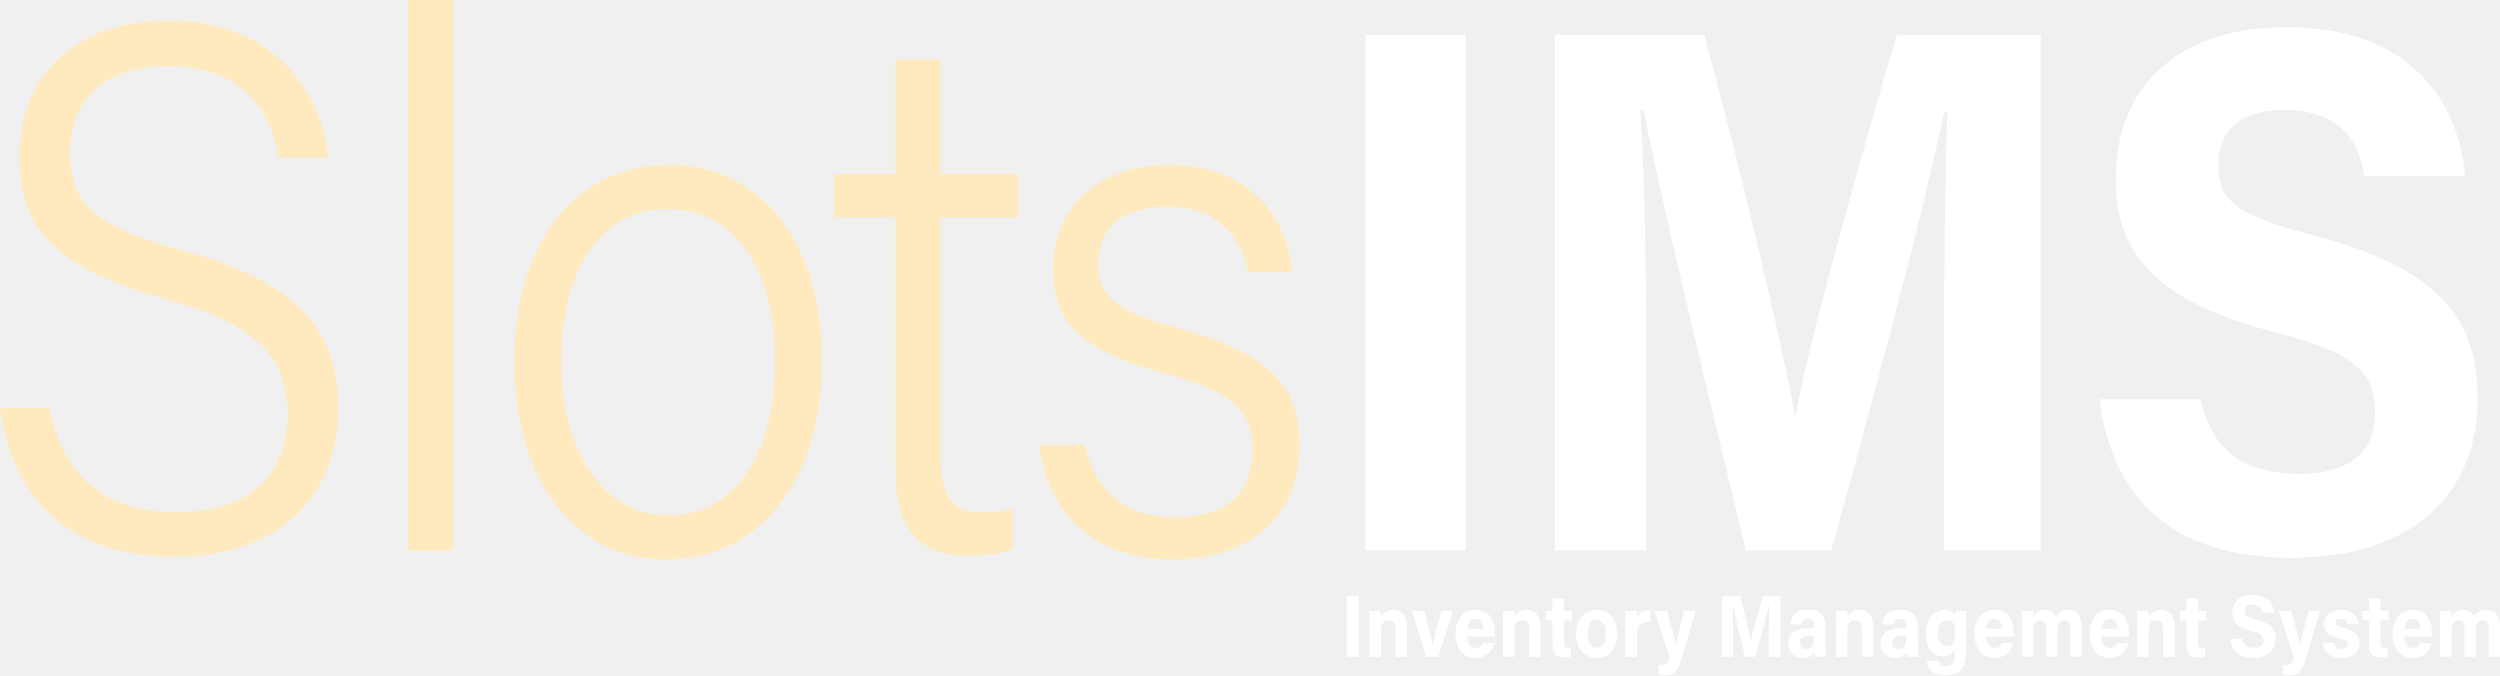
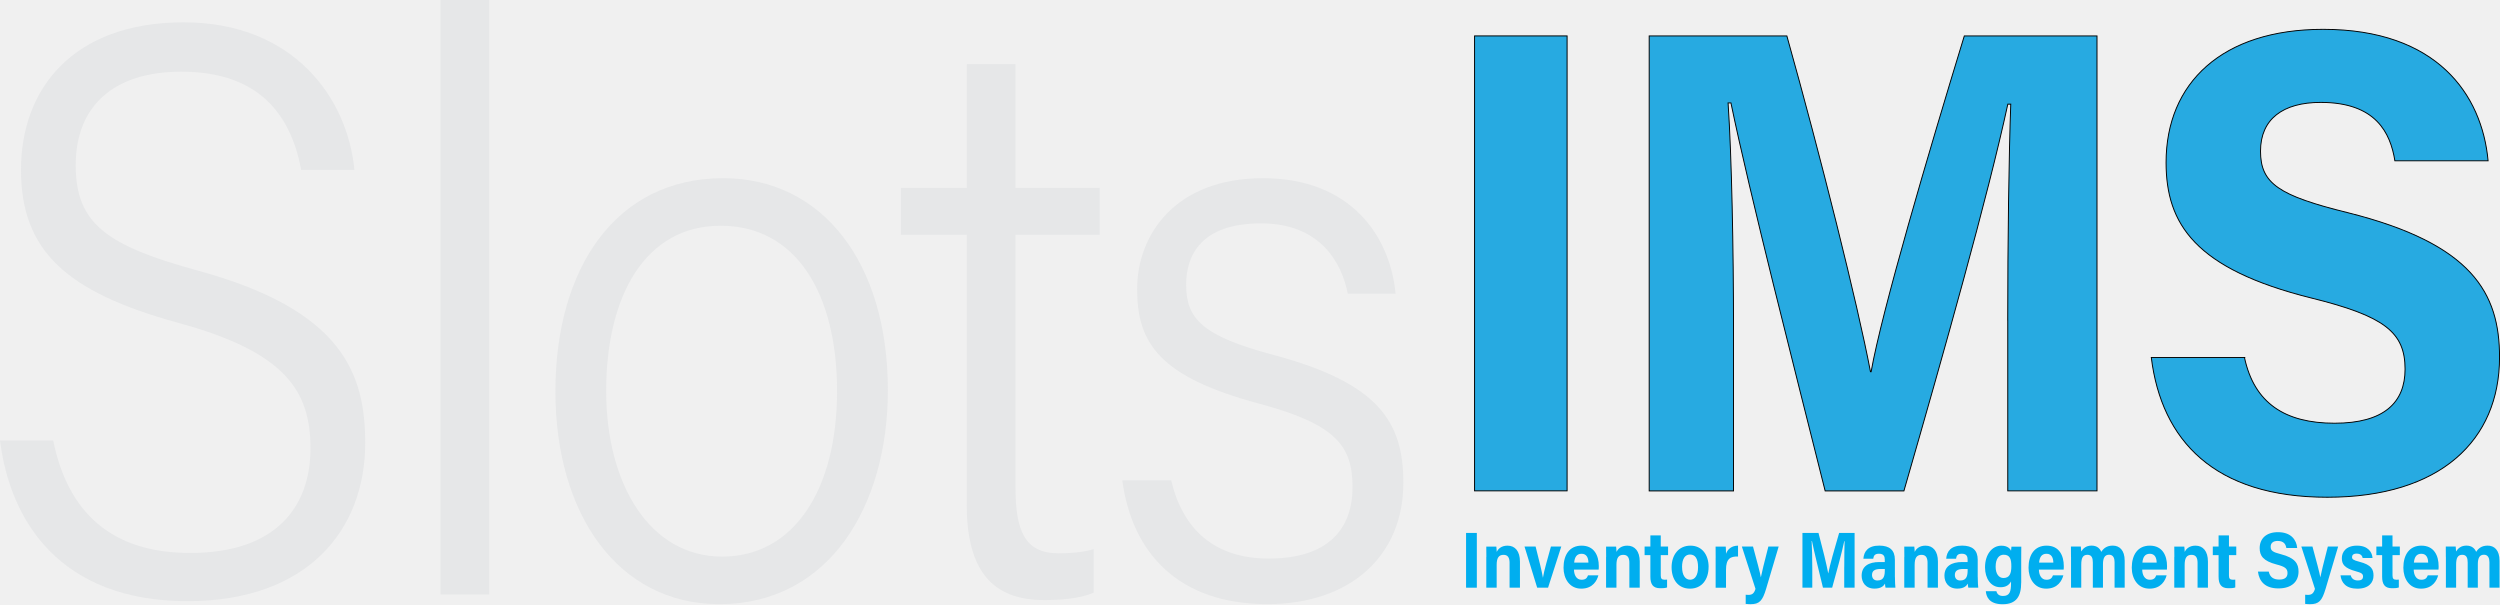
- <svg xmlns="http://www.w3.org/2000/svg" id="Layer_2" viewBox="0 0 705.02 190.44">
+ <svg xmlns="http://www.w3.org/2000/svg" id="Layer_1" viewBox="0 0 652.85 157.79">
  <defs>
-     <style>.cls-1{fill:#fff;}.cls-2{fill:#ffeac0;}</style>
+     <style>.cls-1{fill:#00aeef;}.cls-2{fill:#27aae1;stroke:#000;stroke-miterlimit:10;stroke-width:.25px;}.cls-3{fill:#e6e7e8;}</style>
  </defs>
-   <g id="Layer_1-2">
-     <g>
-       <path class="cls-2" d="m13.89,115.03c3.81,18.71,15.15,29.37,35.77,29.37,22.63,0,31.42-12.25,31.42-27.31s-6.59-25.18-34.58-32.79C17.03,76.22,5.48,65.31,5.48,44.3S19,5.83,47.94,5.83s42.87,20,44.61,38.55h-13.89c-2.73-14.57-11.16-25.66-31.31-25.66-17.78,0-27.58,9.07-27.58,24.41s8.16,21.05,32.04,27.57c37.53,10.27,43.56,26.77,43.56,45,0,22.61-14.94,41.29-46.41,41.29-33.23,0-46.36-20.91-48.95-41.96h13.89Z" />
-       <path class="cls-2" d="m115.03,155.24V0h12.72v155.24h-12.72Z" />
-       <path class="cls-2" d="m231.86,101.94c0,30.01-15.2,55.83-44.01,55.83-26.52,0-42.81-23.56-42.81-55.55s15.61-55.69,43.82-55.69c25.93,0,43,22.08,43,55.41Zm-73.56.21c0,24.36,11.42,43.2,30.27,43.2s30.02-17.63,30.02-43.17-10.69-43.23-30.4-43.23-29.89,18.29-29.89,43.2Z" />
-       <path class="cls-2" d="m235.27,49.06h17.2V16.75h12.72v32.31h21.99v12.25h-21.99v65.9c0,11.17,2.28,17.28,11.21,17.28,2.6,0,6.35-.18,9.2-1.1v11.38c-3.62,1.58-8.7,1.93-12.96,1.93-13.43,0-20.18-7.6-20.18-24.88V61.31h-17.2v-12.25Z" />
-       <path class="cls-2" d="m305.85,125.44c3.01,12.8,11.32,20.42,25.44,20.42,15.65,0,21.91-7.81,21.91-18.67s-4.5-16.45-24.46-21.8c-25.87-6.95-31.79-15.68-31.79-29.88s9.94-28.98,32.89-28.98,33.2,15.2,34.6,30.15h-12.48c-1.56-7.98-7.12-18.35-22.65-18.35s-19.56,8.23-19.56,16.02c0,8.93,4.28,13.37,22.57,18.27,27.87,7.41,34.15,17.62,34.15,33.48,0,19-13.75,31.66-35.51,31.66-23.14,0-35.32-13.27-37.89-32.33h12.79Z" />
-       <path class="cls-1" d="m413.38,9.77v145.47h-28.31V9.77h28.31Z" />
-       <path class="cls-1" d="m548.22,100.67c0-24.82.36-52.65.93-69.09h-.9c-6.15,29.68-19.24,78.14-31.8,123.66h-24.11c-9.55-39.8-23.08-95-28.83-124.05h-.88c1.12,17.07,1.66,47,1.66,71.95v52.1h-25.8V9.77h42.13c10.21,38.01,21.65,85.69,25.58,107.37h.21c3.21-19.12,17.59-70.1,28.51-107.37h40.6v145.47h-27.3v-54.57Z" />
-       <path class="cls-1" d="m620.67,112.6c2.98,14.61,12.42,21.01,27.57,21.01s21.58-6.63,21.58-17.28c0-11.84-6.31-16.98-28.7-22.77-35.63-9.29-44.44-23.69-44.44-43.33,0-25.36,17.07-42.57,48.06-42.57,34.76,0,48.61,20.76,50.48,42.04h-28.52c-1.37-8.95-5.82-18.67-22.7-18.67-11.49,0-18.42,5.27-18.42,15.6s5.56,14.22,26.71,19.67c38.08,9.97,46.43,25.71,46.43,46.22,0,26.56-18.09,44.78-52.7,44.78s-50.73-18.18-53.87-44.7h28.52Z" />
-       <path class="cls-1" d="m383.19,168v17.23h-3.39v-17.23h3.39Z" />
-       <path class="cls-1" d="m386.2,175.56c0-1.1,0-2.3-.02-3.26h3.16c.07.33.11,1.23.13,1.65.4-.81,1.35-1.95,3.42-1.95,2.37,0,3.9,1.76,3.9,5.01v8.23h-3.26v-7.83c0-1.45-.44-2.51-1.88-2.51s-2.18.85-2.18,3.13v7.21h-3.26v-9.68Z" />
-       <path class="cls-1" d="m401.7,172.3c1.12,4.38,2.06,8.21,2.29,9.77h.02c.33-2.13,1.48-6.04,2.51-9.77h3.25l-4.16,12.94h-3.43l-3.99-12.94h3.51Z" />
-       <path class="cls-1" d="m413.77,179.53c0,1.62.74,3.2,2.36,3.2,1.36,0,1.75-.6,2.05-1.38h3.26c-.42,1.58-1.7,4.18-5.4,4.18s-5.56-3.19-5.56-6.58c0-4.06,1.9-6.96,5.68-6.96,4.04,0,5.42,3.21,5.42,6.44,0,.44,0,.72-.04,1.09h-7.77Zm4.55-2.2c-.02-1.51-.57-2.77-2.16-2.77s-2.19,1.18-2.32,2.77h4.48Z" />
-       <path class="cls-1" d="m423.89,175.56c0-1.1,0-2.3-.02-3.26h3.16c.07.33.11,1.23.13,1.65.4-.81,1.35-1.95,3.42-1.95,2.37,0,3.9,1.76,3.9,5.01v8.23h-3.26v-7.83c0-1.45-.44-2.51-1.88-2.51s-2.18.85-2.18,3.13v7.21h-3.26v-9.68Z" />
-       <path class="cls-1" d="m435.99,172.3h1.82v-3.5h3.26v3.5h2.31v2.69h-2.31v6.38c0,.98.27,1.36,1.24,1.36.18,0,.5,0,.74-.04v2.46c-.65.24-1.53.25-2.19.25-2.3,0-3.06-1.35-3.06-3.61v-6.81h-1.82v-2.69Z" />
-       <path class="cls-1" d="m456.12,178.74c0,3.91-2.13,6.79-5.86,6.79s-5.78-2.86-5.78-6.72,2.2-6.81,5.94-6.81c3.47,0,5.71,2.69,5.71,6.74Zm-8.34.02c0,2.49.98,3.97,2.55,3.97s2.48-1.48,2.48-3.94c0-2.71-.9-3.99-2.53-3.99-1.51,0-2.5,1.23-2.5,3.97Z" />
-       <path class="cls-1" d="m458.36,175.81c0-1.29,0-2.43-.02-3.51h3.2c.04.29.09,1.57.09,2.27.52-1.48,1.78-2.56,3.78-2.57v3.42c-2.37-.07-3.78.63-3.78,4.18v5.64h-3.26v-9.43Z" />
-       <path class="cls-1" d="m470.11,172.3c1.22,4.46,2.28,8.45,2.46,9.64h.02c.25-1.3.94-4.2,2.35-9.64h3.25l-3.96,13.31c-1.13,3.72-2.06,4.83-4.89,4.83-.29,0-.96-.02-1.53-.1v-2.88c.22.03.58.05.84.05,1.2,0,1.8-.46,2.24-1.89l-4.29-13.33h3.49Z" />
-       <path class="cls-1" d="m498.82,178.77c0-2.94.04-6.24.11-8.18h-.11c-.74,3.52-2.31,9.26-3.81,14.65h-2.89c-1.14-4.71-2.77-11.25-3.45-14.69h-.11c.13,2.02.2,5.57.2,8.52v6.17h-3.09v-17.23h5.05c1.22,4.5,2.59,10.15,3.06,12.72h.03c.38-2.26,2.11-8.3,3.42-12.72h4.86v17.23h-3.27v-6.46Z" />
-       <path class="cls-1" d="m514.76,181.89c0,1.23.09,3.03.16,3.34h-3.11c-.09-.26-.16-.94-.17-1.26-.43.73-1.23,1.56-3.31,1.56-2.84,0-4.04-2.05-4.04-4.06,0-2.95,2.15-4.31,5.61-4.31h1.68v-.79c0-.92-.3-1.82-1.81-1.82-1.38,0-1.68.64-1.83,1.58h-3.1c.18-2.3,1.47-4.16,5.05-4.14,3.15.02,4.87,1.38,4.87,4.46v5.44Zm-3.18-2.55h-1.33c-1.96,0-2.69.66-2.69,1.91,0,.94.52,1.73,1.7,1.73,2.07,0,2.33-1.58,2.33-3.29v-.34Z" />
-       <path class="cls-1" d="m517.74,175.56c0-1.1,0-2.3-.02-3.26h3.16c.07.33.11,1.23.12,1.65.4-.81,1.35-1.95,3.42-1.95,2.37,0,3.9,1.76,3.9,5.01v8.23h-3.26v-7.83c0-1.45-.44-2.51-1.88-2.51s-2.18.85-2.18,3.13v7.21h-3.26v-9.68Z" />
-       <path class="cls-1" d="m540.83,181.89c0,1.23.09,3.03.16,3.34h-3.12c-.09-.26-.16-.94-.17-1.26-.43.73-1.23,1.56-3.31,1.56-2.84,0-4.04-2.05-4.04-4.06,0-2.95,2.15-4.31,5.61-4.31h1.68v-.79c0-.92-.3-1.82-1.81-1.82-1.38,0-1.68.64-1.83,1.58h-3.1c.18-2.3,1.47-4.16,5.05-4.14,3.15.02,4.87,1.38,4.87,4.46v5.44Zm-3.18-2.55h-1.33c-1.96,0-2.69.66-2.69,1.91,0,.94.52,1.73,1.7,1.73,2.07,0,2.33-1.58,2.33-3.29v-.34Z" />
-       <path class="cls-1" d="m554.5,183.66c0,4.15-1.4,6.78-5.86,6.78s-5.15-2.64-5.26-4.1h3.32c.23.89.82,1.49,2.08,1.49,2.12,0,2.52-1.42,2.52-3.95v-.62c-.62,1.12-1.59,1.82-3.32,1.82-3.1,0-4.87-2.79-4.87-6.27,0-4.04,2.21-6.81,5.15-6.81,2.02,0,2.86,1.05,3.04,1.65.02-.35.11-1.14.13-1.35h3.09c-.02,1.15-.03,2.47-.03,3.71v7.65Zm-8.03-5.01c0,2.23,1.01,3.54,2.46,3.54,1.96,0,2.49-1.48,2.49-3.65s-.35-3.67-2.42-3.67c-1.41,0-2.52,1.2-2.52,3.78Z" />
-       <path class="cls-1" d="m560.08,179.53c0,1.62.74,3.2,2.36,3.2,1.36,0,1.75-.6,2.05-1.38h3.26c-.42,1.58-1.7,4.18-5.4,4.18s-5.56-3.19-5.56-6.58c0-4.06,1.89-6.96,5.68-6.96,4.04,0,5.42,3.21,5.42,6.44,0,.44,0,.72-.04,1.09h-7.77Zm4.55-2.2c-.02-1.51-.57-2.77-2.16-2.77s-2.19,1.18-2.32,2.77h4.48Z" />
-       <path class="cls-1" d="m570.17,175.63c0-1.12,0-2.23-.02-3.33h3.12c.04.31.11,1.04.12,1.54.6-.96,1.54-1.84,3.27-1.84s2.62.96,3.04,1.97c.69-1.06,1.71-1.97,3.63-1.97,2.05,0,3.73,1.39,3.73,4.75v8.49h-3.18v-8.05c0-1.17-.39-2.31-1.72-2.31s-1.93.98-1.93,2.97v7.4h-3.2v-7.92c0-1.34-.3-2.42-1.69-2.42s-1.96.9-1.96,3.11v7.23h-3.22v-9.6Z" />
-       <path class="cls-1" d="m592.58,179.53c0,1.62.74,3.2,2.36,3.2,1.36,0,1.74-.6,2.05-1.38h3.26c-.42,1.58-1.7,4.18-5.4,4.18s-5.56-3.19-5.56-6.58c0-4.06,1.9-6.96,5.68-6.96,4.04,0,5.42,3.21,5.42,6.44,0,.44,0,.72-.04,1.09h-7.77Zm4.55-2.2c-.02-1.51-.57-2.77-2.16-2.77s-2.19,1.18-2.32,2.77h4.48Z" />
-       <path class="cls-1" d="m602.7,175.56c0-1.1,0-2.3-.02-3.26h3.16c.07.33.11,1.23.13,1.65.4-.81,1.35-1.95,3.42-1.95,2.37,0,3.9,1.76,3.9,5.01v8.23h-3.26v-7.83c0-1.45-.44-2.51-1.88-2.51s-2.18.85-2.18,3.13v7.21h-3.26v-9.68Z" />
-       <path class="cls-1" d="m614.8,172.3h1.82v-3.5h3.26v3.5h2.31v2.69h-2.31v6.38c0,.98.27,1.36,1.24,1.36.18,0,.5,0,.74-.04v2.46c-.65.24-1.53.25-2.19.25-2.3,0-3.06-1.35-3.06-3.61v-6.81h-1.82v-2.69Z" />
-       <path class="cls-1" d="m632.41,180.18c.36,1.73,1.49,2.49,3.3,2.49s2.58-.79,2.58-2.05c0-1.4-.76-2.01-3.44-2.7-4.27-1.1-5.32-2.81-5.32-5.13,0-3,2.05-5.04,5.76-5.04,4.16,0,5.82,2.46,6.05,4.98h-3.42c-.16-1.06-.7-2.21-2.72-2.21-1.38,0-2.21.62-2.21,1.85s.67,1.68,3.2,2.33c4.56,1.18,5.56,3.05,5.56,5.47,0,3.15-2.17,5.31-6.31,5.31s-6.08-2.15-6.45-5.29h3.42Z" />
-       <path class="cls-1" d="m646.17,172.3c1.22,4.46,2.28,8.45,2.46,9.64h.02c.25-1.3.94-4.2,2.35-9.64h3.25l-3.96,13.31c-1.12,3.72-2.06,4.83-4.89,4.83-.29,0-.96-.02-1.53-.1v-2.88c.22.03.58.05.84.05,1.2,0,1.8-.46,2.24-1.89l-4.29-13.33h3.5Z" />
-       <path class="cls-1" d="m658.21,181.35c.25,1.03,1.01,1.61,2.23,1.61s1.64-.48,1.64-1.26c0-.83-.51-1.16-2.19-1.61-3.84-1.04-4.46-2.34-4.46-4.17s1.22-3.92,4.78-3.92,4.78,2.14,4.88,3.9h-3.1c-.11-.48-.39-1.38-1.93-1.38-1.08,0-1.43.52-1.43,1.11,0,.64.37.95,2.28,1.44,3.93,1,4.49,2.48,4.49,4.38,0,2.14-1.48,4.09-5.07,4.09s-5.05-1.9-5.31-4.19h3.2Z" />
-       <path class="cls-1" d="m666.26,172.3h1.81v-3.5h3.26v3.5h2.31v2.69h-2.31v6.38c0,.98.27,1.36,1.24,1.36.18,0,.5,0,.74-.04v2.46c-.65.24-1.53.25-2.19.25-2.3,0-3.06-1.35-3.06-3.61v-6.81h-1.81v-2.69Z" />
-       <path class="cls-1" d="m678.03,179.53c0,1.62.74,3.2,2.36,3.2,1.36,0,1.75-.6,2.05-1.38h3.26c-.42,1.58-1.7,4.18-5.4,4.18s-5.56-3.19-5.56-6.58c0-4.06,1.89-6.96,5.68-6.96,4.04,0,5.42,3.21,5.42,6.44,0,.44,0,.72-.04,1.09h-7.77Zm4.55-2.2c-.02-1.51-.57-2.77-2.16-2.77s-2.19,1.18-2.32,2.77h4.48Z" />
-       <path class="cls-1" d="m688.13,175.63c0-1.12,0-2.23-.02-3.33h3.12c.04.31.11,1.04.12,1.54.6-.96,1.54-1.84,3.27-1.84s2.62.96,3.04,1.97c.69-1.06,1.71-1.97,3.63-1.97,2.05,0,3.73,1.39,3.73,4.75v8.49h-3.18v-8.05c0-1.17-.39-2.31-1.72-2.31s-1.93.98-1.93,2.97v7.4h-3.2v-7.92c0-1.34-.3-2.42-1.69-2.42s-1.96.9-1.96,3.11v7.23h-3.22v-9.6Z" />
-     </g>
-   </g>
+   <path class="cls-3" d="m13.89,115.03c3.81,18.71,15.15,29.37,35.77,29.37,22.63,0,31.42-12.25,31.42-27.31s-6.59-25.18-34.58-32.79C17.03,76.22,5.48,65.31,5.48,44.3S19,5.83,47.94,5.83s42.87,20,44.61,38.55h-13.89c-2.73-14.57-11.16-25.66-31.31-25.66-17.78,0-27.58,9.07-27.58,24.41s8.16,21.05,32.04,27.57c37.53,10.27,43.56,26.77,43.56,45,0,22.61-14.94,41.29-46.41,41.29-33.23,0-46.36-20.91-48.95-41.96h13.89Z" />
+   <path class="cls-3" d="m115.03,155.24V0h12.72v155.24h-12.72Z" />
+   <path class="cls-3" d="m231.86,101.94c0,30.01-15.2,55.83-44.01,55.83-26.52,0-42.81-23.56-42.81-55.55s15.61-55.69,43.82-55.69c25.93,0,43,22.08,43,55.41Zm-73.56.21c0,24.36,11.42,43.2,30.27,43.2s30.02-17.63,30.02-43.17-10.69-43.23-30.4-43.23-29.89,18.29-29.89,43.2Z" />
+   <path class="cls-3" d="m235.27,49.06h17.2V16.75h12.72v32.31h21.99v12.25h-21.99v65.9c0,11.17,2.28,17.28,11.21,17.28,2.6,0,6.35-.18,9.2-1.1v11.38c-3.62,1.58-8.7,1.93-12.96,1.93-13.43,0-20.18-7.6-20.18-24.88V61.31h-17.2v-12.25Z" />
+   <path class="cls-3" d="m305.85,125.44c3.01,12.8,11.32,20.42,25.44,20.42,15.65,0,21.91-7.81,21.91-18.67s-4.5-16.45-24.46-21.8c-25.87-6.95-31.79-15.68-31.79-29.88s9.94-28.98,32.89-28.98,33.2,15.2,34.6,30.15h-12.48c-1.56-7.98-7.12-18.35-22.65-18.35s-19.56,8.23-19.56,16.02c0,8.93,4.28,13.37,22.57,18.27,27.87,7.41,34.15,17.62,34.15,33.48,0,19-13.75,31.66-35.51,31.66-23.14,0-35.32-13.27-37.89-32.33h12.79Z" />
+   <path class="cls-2" d="m409.23,9.38v118.8h-24.16V9.38h24.16Z" />
+   <path class="cls-2" d="m524.3,83.62c0-20.27.3-43,.79-56.42h-.77c-5.25,24.24-16.42,63.81-27.13,100.99h-20.57c-8.15-32.5-19.7-77.58-24.6-101.31h-.75c.95,13.94,1.42,38.38,1.42,58.76v42.55h-22.02V9.38h35.95c8.71,31.04,18.47,69.98,21.83,87.69h.18c2.74-15.61,15.01-57.25,24.33-87.69h34.65v118.8h-23.3v-44.56Z" />
+   <path class="cls-2" d="m586.12,93.36c2.55,11.93,10.6,17.16,23.53,17.16s18.41-5.42,18.41-14.11c0-9.67-5.39-13.86-24.49-18.59-30.4-7.59-37.92-19.35-37.92-35.39,0-20.71,14.57-34.77,41.01-34.77,29.66,0,41.48,16.96,43.08,34.33h-24.34c-1.17-7.31-4.97-15.25-19.37-15.25-9.81,0-15.72,4.31-15.72,12.74s4.74,11.61,22.8,16.06c32.49,8.14,39.62,20.99,39.62,37.74,0,21.69-15.43,36.57-44.97,36.57s-43.3-14.85-45.97-36.5h24.34Z" />
+   <path class="cls-1" d="m385.66,139.17v14.3h-2.81v-14.3h2.81Z" />
+   <path class="cls-1" d="m388.15,145.44c0-.91,0-1.91-.02-2.7h2.62c.05.28.09,1.02.1,1.37.33-.67,1.12-1.62,2.83-1.62,1.96,0,3.24,1.46,3.24,4.15v6.83h-2.71v-6.5c0-1.21-.37-2.08-1.56-2.08s-1.81.7-1.81,2.6v5.98h-2.71v-8.03Z" />
+   <path class="cls-1" d="m401.01,142.73c.93,3.64,1.71,6.82,1.9,8.11h.02c.27-1.77,1.23-5.01,2.08-8.11h2.7l-3.45,10.74h-2.84l-3.31-10.74h2.91Z" />
+   <path class="cls-1" d="m411.03,148.74c0,1.34.61,2.66,1.96,2.66,1.13,0,1.45-.5,1.7-1.15h2.71c-.35,1.31-1.41,3.47-4.48,3.47s-4.62-2.64-4.62-5.46c0-3.37,1.57-5.77,4.71-5.77,3.36,0,4.5,2.67,4.5,5.35,0,.36,0,.6-.04.9h-6.45Zm3.77-1.83c-.02-1.25-.47-2.3-1.79-2.3s-1.82.98-1.93,2.3h3.72Z" />
+   <path class="cls-1" d="m419.43,145.44c0-.91,0-1.91-.02-2.7h2.62c.05.28.09,1.02.1,1.37.33-.67,1.12-1.62,2.83-1.62,1.96,0,3.24,1.46,3.24,4.15v6.83h-2.71v-6.5c0-1.21-.37-2.08-1.56-2.08s-1.81.7-1.81,2.6v5.98h-2.71v-8.03Z" />
+   <path class="cls-1" d="m429.47,142.73h1.51v-2.91h2.71v2.91h1.91v2.23h-1.91v5.3c0,.81.23,1.13,1.03,1.13.15,0,.41,0,.62-.03v2.05c-.54.2-1.27.2-1.82.2-1.91,0-2.54-1.12-2.54-3v-5.65h-1.51v-2.23Z" />
+   <path class="cls-1" d="m446.18,148.08c0,3.25-1.77,5.64-4.86,5.64s-4.8-2.38-4.8-5.58,1.82-5.65,4.93-5.65c2.88,0,4.74,2.23,4.74,5.6Zm-6.92.02c0,2.07.81,3.29,2.11,3.29s2.06-1.23,2.06-3.27c0-2.25-.75-3.31-2.1-3.31-1.25,0-2.08,1.02-2.08,3.29Z" />
+   <path class="cls-1" d="m448.03,145.65c0-1.07,0-2.01-.02-2.91h2.65c.04.24.07,1.31.07,1.88.43-1.23,1.47-2.12,3.14-2.13v2.84c-1.96-.06-3.14.52-3.14,3.47v4.68h-2.71v-7.82Z" />
+   <path class="cls-1" d="m457.78,142.73c1.01,3.7,1.89,7.01,2.04,8h.02c.21-1.08.78-3.49,1.95-8h2.69l-3.28,11.04c-.93,3.09-1.71,4.01-4.06,4.01-.24,0-.8-.02-1.27-.08v-2.39c.18.02.48.04.7.04.99,0,1.49-.38,1.86-1.57l-3.56-11.06h2.9Z" />
+   <path class="cls-1" d="m481.61,148.1c0-2.44.04-5.18.09-6.79h-.09c-.61,2.92-1.91,7.68-3.16,12.16h-2.4c-.95-3.91-2.3-9.34-2.87-12.19h-.09c.11,1.68.17,4.62.17,7.07v5.12h-2.57v-14.3h4.19c1.01,3.74,2.15,8.42,2.54,10.55h.02c.32-1.88,1.75-6.89,2.83-10.55h4.04v14.3h-2.71v-5.36Z" />
+   <path class="cls-1" d="m494.84,150.69c0,1.02.08,2.52.13,2.77h-2.58c-.08-.21-.13-.78-.14-1.05-.35.6-1.02,1.3-2.75,1.3-2.36,0-3.35-1.7-3.35-3.37,0-2.45,1.79-3.57,4.65-3.57h1.39v-.66c0-.76-.25-1.51-1.5-1.51-1.14,0-1.39.53-1.52,1.31h-2.57c.15-1.91,1.22-3.45,4.19-3.43,2.62.02,4.04,1.14,4.04,3.7v4.51Zm-2.64-2.11h-1.1c-1.63,0-2.24.55-2.24,1.58,0,.78.43,1.43,1.41,1.43,1.72,0,1.93-1.31,1.93-2.73v-.28Z" />
+   <path class="cls-1" d="m497.3,145.44c0-.91,0-1.91-.02-2.7h2.62c.05.28.09,1.02.1,1.37.33-.67,1.12-1.62,2.83-1.62,1.96,0,3.24,1.46,3.24,4.15v6.83h-2.71v-6.5c0-1.21-.37-2.08-1.56-2.08s-1.81.7-1.81,2.6v5.98h-2.71v-8.03Z" />
+   <path class="cls-1" d="m516.47,150.69c0,1.02.08,2.52.13,2.77h-2.59c-.08-.21-.13-.78-.14-1.05-.35.6-1.02,1.3-2.75,1.3-2.36,0-3.35-1.7-3.35-3.37,0-2.45,1.79-3.57,4.65-3.57h1.4v-.66c0-.76-.25-1.51-1.5-1.51-1.14,0-1.39.53-1.52,1.31h-2.57c.15-1.91,1.22-3.45,4.19-3.43,2.62.02,4.04,1.14,4.04,3.7v4.51Zm-2.64-2.11h-1.1c-1.63,0-2.24.55-2.24,1.58,0,.78.43,1.43,1.41,1.43,1.72,0,1.93-1.31,1.93-2.73v-.28Z" />
+   <path class="cls-1" d="m527.81,152.16c0,3.45-1.16,5.63-4.86,5.63s-4.27-2.19-4.37-3.4h2.76c.19.74.68,1.24,1.73,1.24,1.76,0,2.09-1.18,2.09-3.28v-.51c-.51.93-1.32,1.51-2.75,1.51-2.57,0-4.04-2.32-4.04-5.2,0-3.36,1.83-5.65,4.27-5.65,1.68,0,2.37.87,2.52,1.37.02-.29.09-.94.11-1.12h2.57c-.02.96-.02,2.05-.02,3.08v6.35Zm-6.67-4.16c0,1.85.84,2.94,2.04,2.94,1.63,0,2.06-1.23,2.06-3.03s-.29-3.05-2.01-3.05c-1.17,0-2.09.99-2.09,3.14Z" />
+   <path class="cls-1" d="m532.44,148.74c0,1.34.61,2.66,1.96,2.66,1.13,0,1.45-.5,1.71-1.15h2.71c-.35,1.31-1.41,3.47-4.48,3.47s-4.61-2.64-4.61-5.46c0-3.37,1.57-5.77,4.71-5.77,3.36,0,4.5,2.67,4.5,5.35,0,.36,0,.6-.04.9h-6.45Zm3.77-1.83c-.02-1.25-.47-2.3-1.79-2.3s-1.82.98-1.93,2.3h3.72Z" />
+   <path class="cls-1" d="m540.82,145.5c0-.93,0-1.85-.02-2.77h2.59c.04.26.09.86.1,1.28.5-.8,1.28-1.53,2.72-1.53s2.18.8,2.52,1.63c.57-.88,1.42-1.63,3.01-1.63,1.7,0,3.1,1.15,3.1,3.94v7.04h-2.64v-6.68c0-.97-.32-1.92-1.43-1.92s-1.6.81-1.6,2.46v6.14h-2.65v-6.57c0-1.11-.25-2.01-1.4-2.01s-1.62.74-1.62,2.58v6h-2.67v-7.97Z" />
+   <path class="cls-1" d="m559.42,148.74c0,1.34.61,2.66,1.96,2.66,1.13,0,1.45-.5,1.7-1.15h2.71c-.35,1.31-1.41,3.47-4.48,3.47s-4.62-2.64-4.62-5.46c0-3.37,1.57-5.77,4.71-5.77,3.36,0,4.5,2.67,4.5,5.35,0,.36,0,.6-.03.9h-6.45Zm3.77-1.83c-.02-1.25-.47-2.3-1.79-2.3s-1.82.98-1.93,2.3h3.72Z" />
+   <path class="cls-1" d="m567.81,145.44c0-.91,0-1.91-.02-2.7h2.62c.05.28.09,1.02.1,1.37.33-.67,1.12-1.62,2.83-1.62,1.96,0,3.24,1.46,3.24,4.15v6.83h-2.71v-6.5c0-1.21-.37-2.08-1.56-2.08s-1.81.7-1.81,2.6v5.98h-2.71v-8.03Z" />
+   <path class="cls-1" d="m577.85,142.73h1.51v-2.91h2.71v2.91h1.91v2.23h-1.91v5.3c0,.81.23,1.13,1.03,1.13.15,0,.41,0,.62-.03v2.05c-.54.2-1.27.2-1.82.2-1.91,0-2.54-1.12-2.54-3v-5.65h-1.51v-2.23Z" />
+   <path class="cls-1" d="m592.47,149.28c.3,1.44,1.23,2.07,2.74,2.07s2.15-.65,2.15-1.7c0-1.16-.63-1.67-2.85-2.24-3.54-.91-4.42-2.33-4.42-4.26,0-2.49,1.7-4.18,4.78-4.18,3.46,0,4.83,2.04,5.02,4.13h-2.84c-.14-.88-.58-1.84-2.26-1.84-1.14,0-1.83.52-1.83,1.53s.55,1.4,2.66,1.93c3.79.98,4.62,2.53,4.62,4.54,0,2.61-1.8,4.4-5.24,4.4s-5.04-1.79-5.36-4.39h2.84Z" />
+   <path class="cls-1" d="m603.88,142.73c1.01,3.7,1.89,7.01,2.04,8h.02c.21-1.08.78-3.49,1.95-8h2.69l-3.28,11.04c-.93,3.09-1.71,4.01-4.06,4.01-.24,0-.8-.02-1.27-.08v-2.39c.18.02.48.04.7.04.99,0,1.49-.38,1.86-1.57l-3.56-11.06h2.9Z" />
+   <path class="cls-1" d="m613.87,150.24c.21.85.84,1.34,1.85,1.34s1.36-.39,1.36-1.04c0-.69-.42-.96-1.82-1.34-3.18-.86-3.71-1.94-3.71-3.46s1.02-3.25,3.96-3.25,3.97,1.78,4.05,3.23h-2.57c-.09-.4-.33-1.15-1.6-1.15-.89,0-1.18.44-1.18.92,0,.53.3.79,1.89,1.2,3.26.83,3.72,2.06,3.72,3.64,0,1.78-1.23,3.4-4.21,3.4s-4.19-1.57-4.41-3.48h2.66Z" />
+   <path class="cls-1" d="m620.56,142.73h1.51v-2.91h2.71v2.91h1.91v2.23h-1.91v5.3c0,.81.23,1.13,1.03,1.13.15,0,.41,0,.62-.03v2.05c-.54.2-1.27.2-1.82.2-1.91,0-2.54-1.12-2.54-3v-5.65h-1.51v-2.23Z" />
+   <path class="cls-1" d="m630.32,148.74c0,1.34.61,2.66,1.96,2.66,1.13,0,1.45-.5,1.71-1.15h2.71c-.35,1.31-1.41,3.47-4.48,3.47s-4.61-2.64-4.61-5.46c0-3.37,1.57-5.77,4.71-5.77,3.36,0,4.5,2.67,4.5,5.35,0,.36,0,.6-.04.9h-6.45Zm3.77-1.83c-.02-1.25-.47-2.3-1.79-2.3s-1.82.98-1.93,2.3h3.72Z" />
+   <path class="cls-1" d="m638.71,145.5c0-.93,0-1.85-.02-2.77h2.59c.04.26.09.86.1,1.28.5-.8,1.28-1.53,2.72-1.53s2.18.8,2.52,1.63c.57-.88,1.42-1.63,3.01-1.63,1.7,0,3.1,1.15,3.1,3.94v7.04h-2.64v-6.68c0-.97-.32-1.92-1.43-1.92s-1.6.81-1.6,2.46v6.14h-2.65v-6.57c0-1.11-.25-2.01-1.4-2.01s-1.62.74-1.62,2.58v6h-2.67v-7.97Z" />
</svg>
